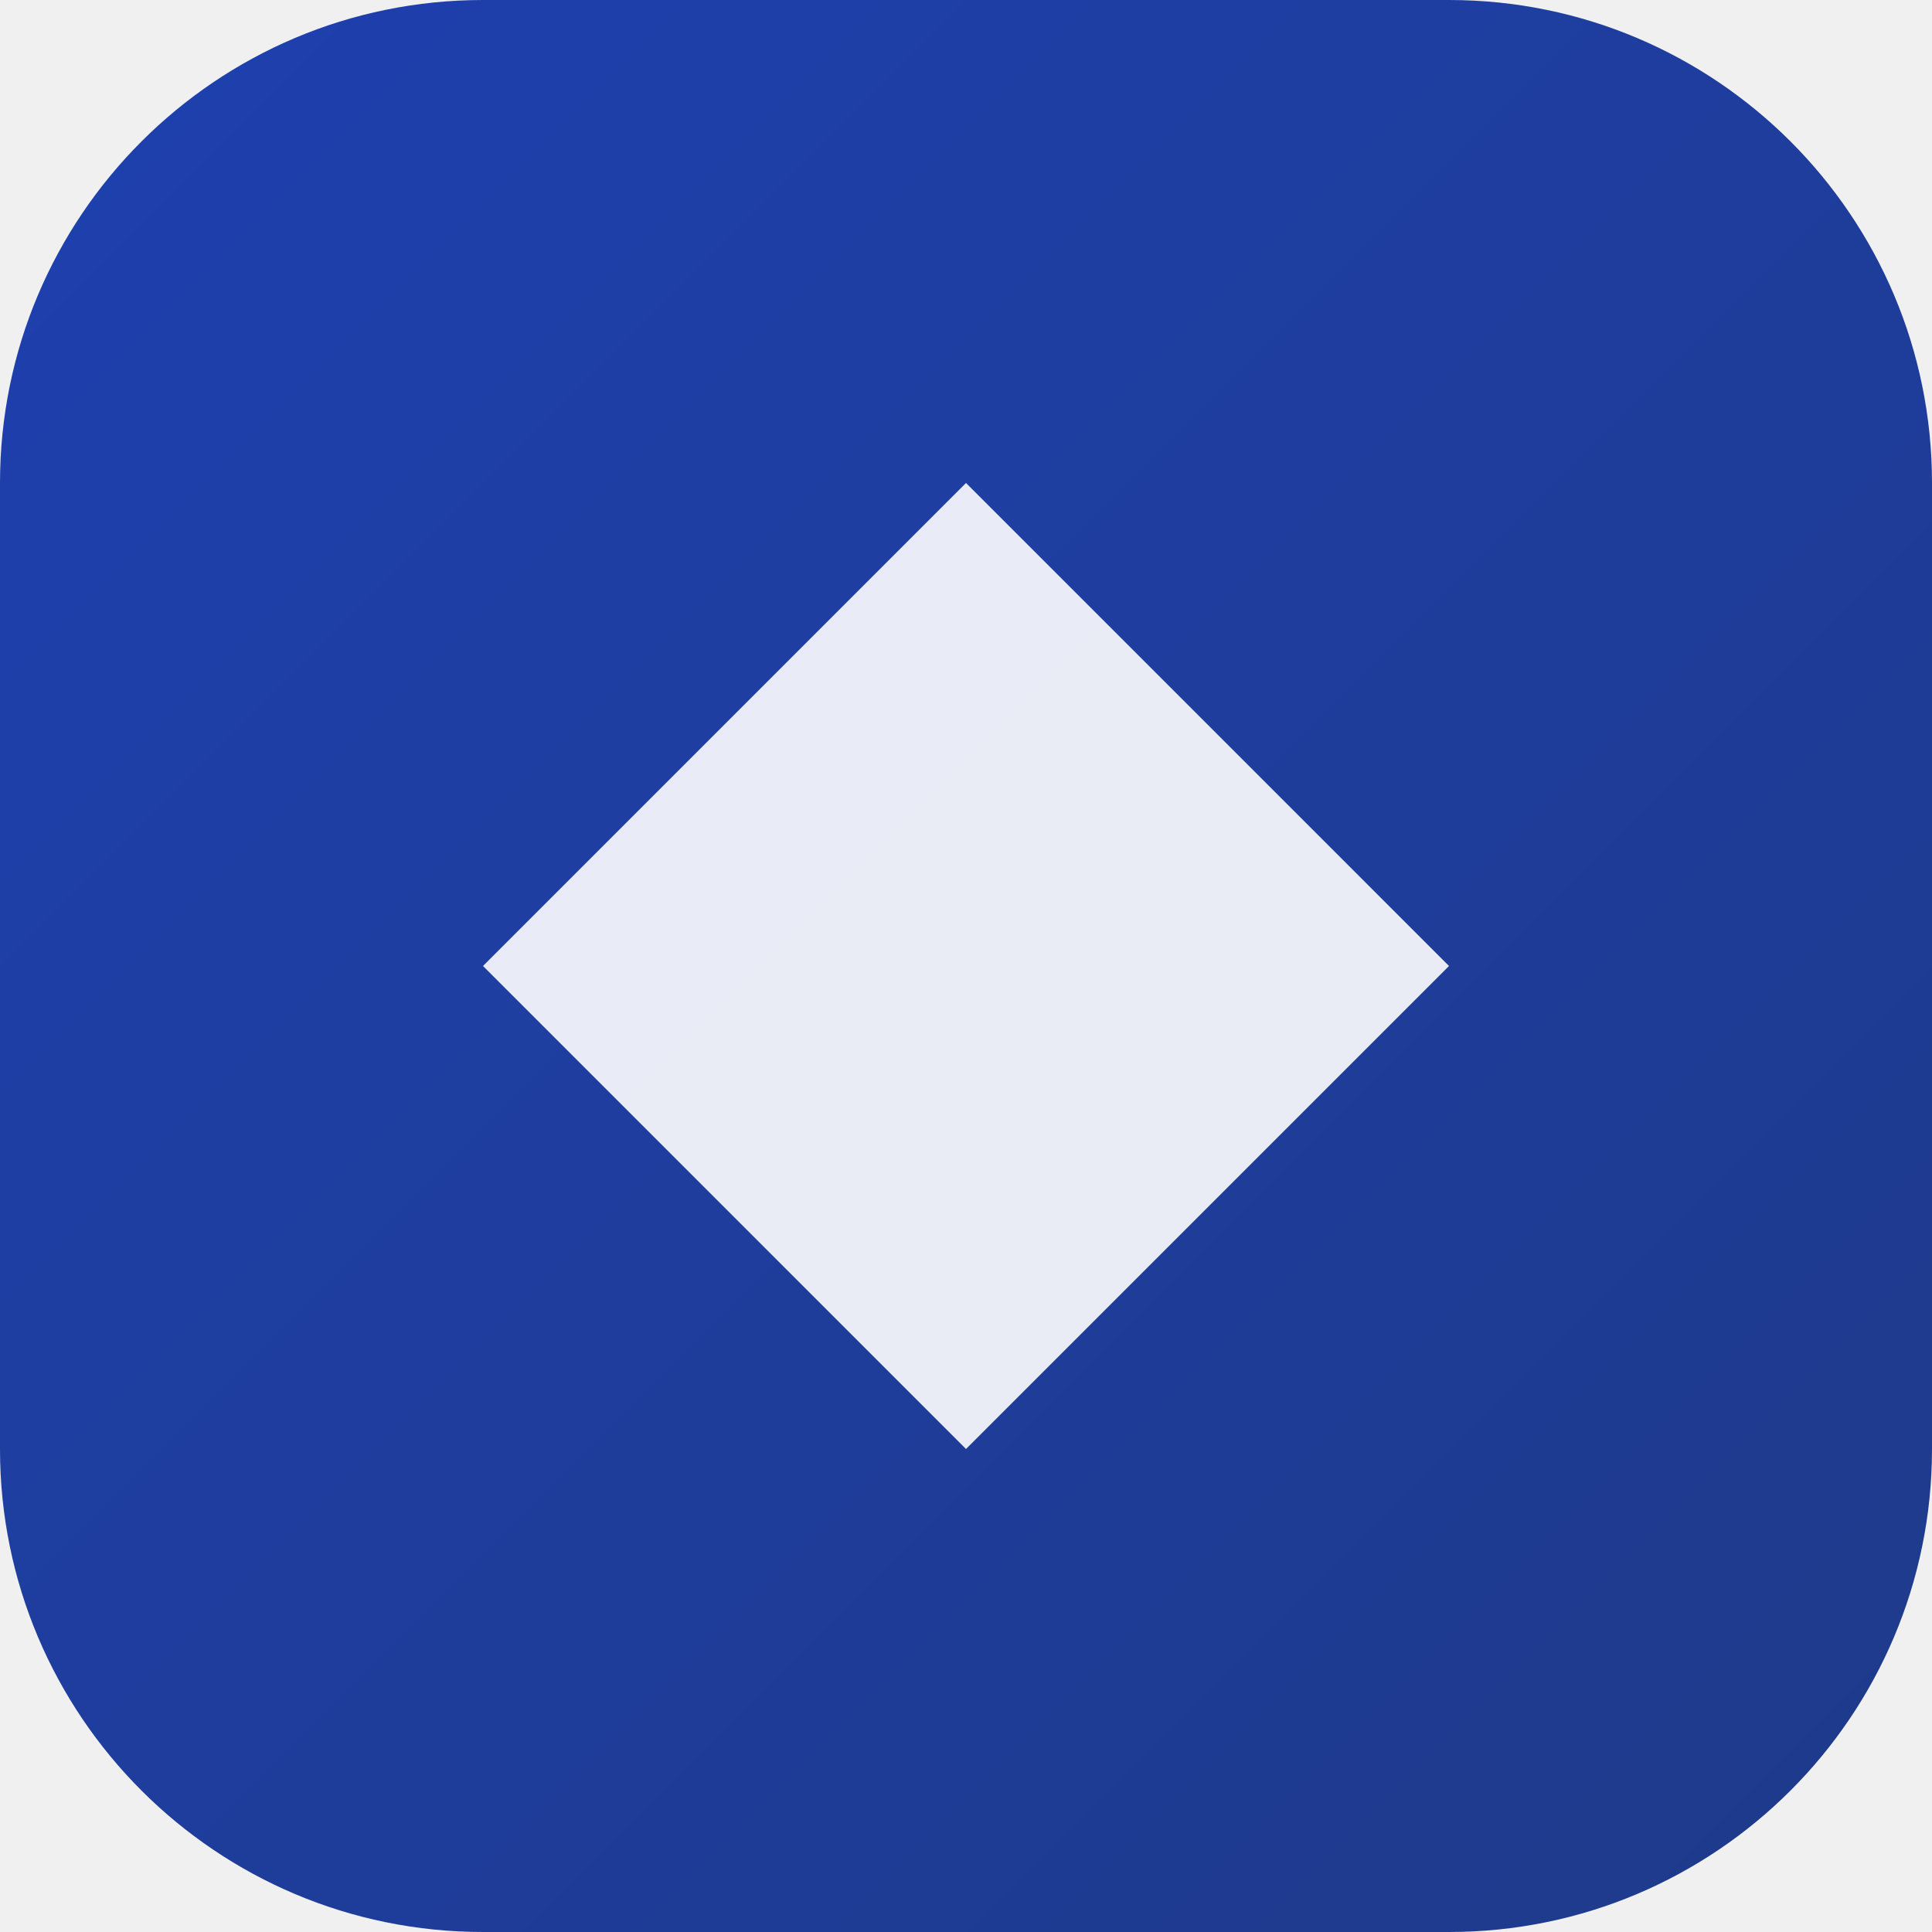
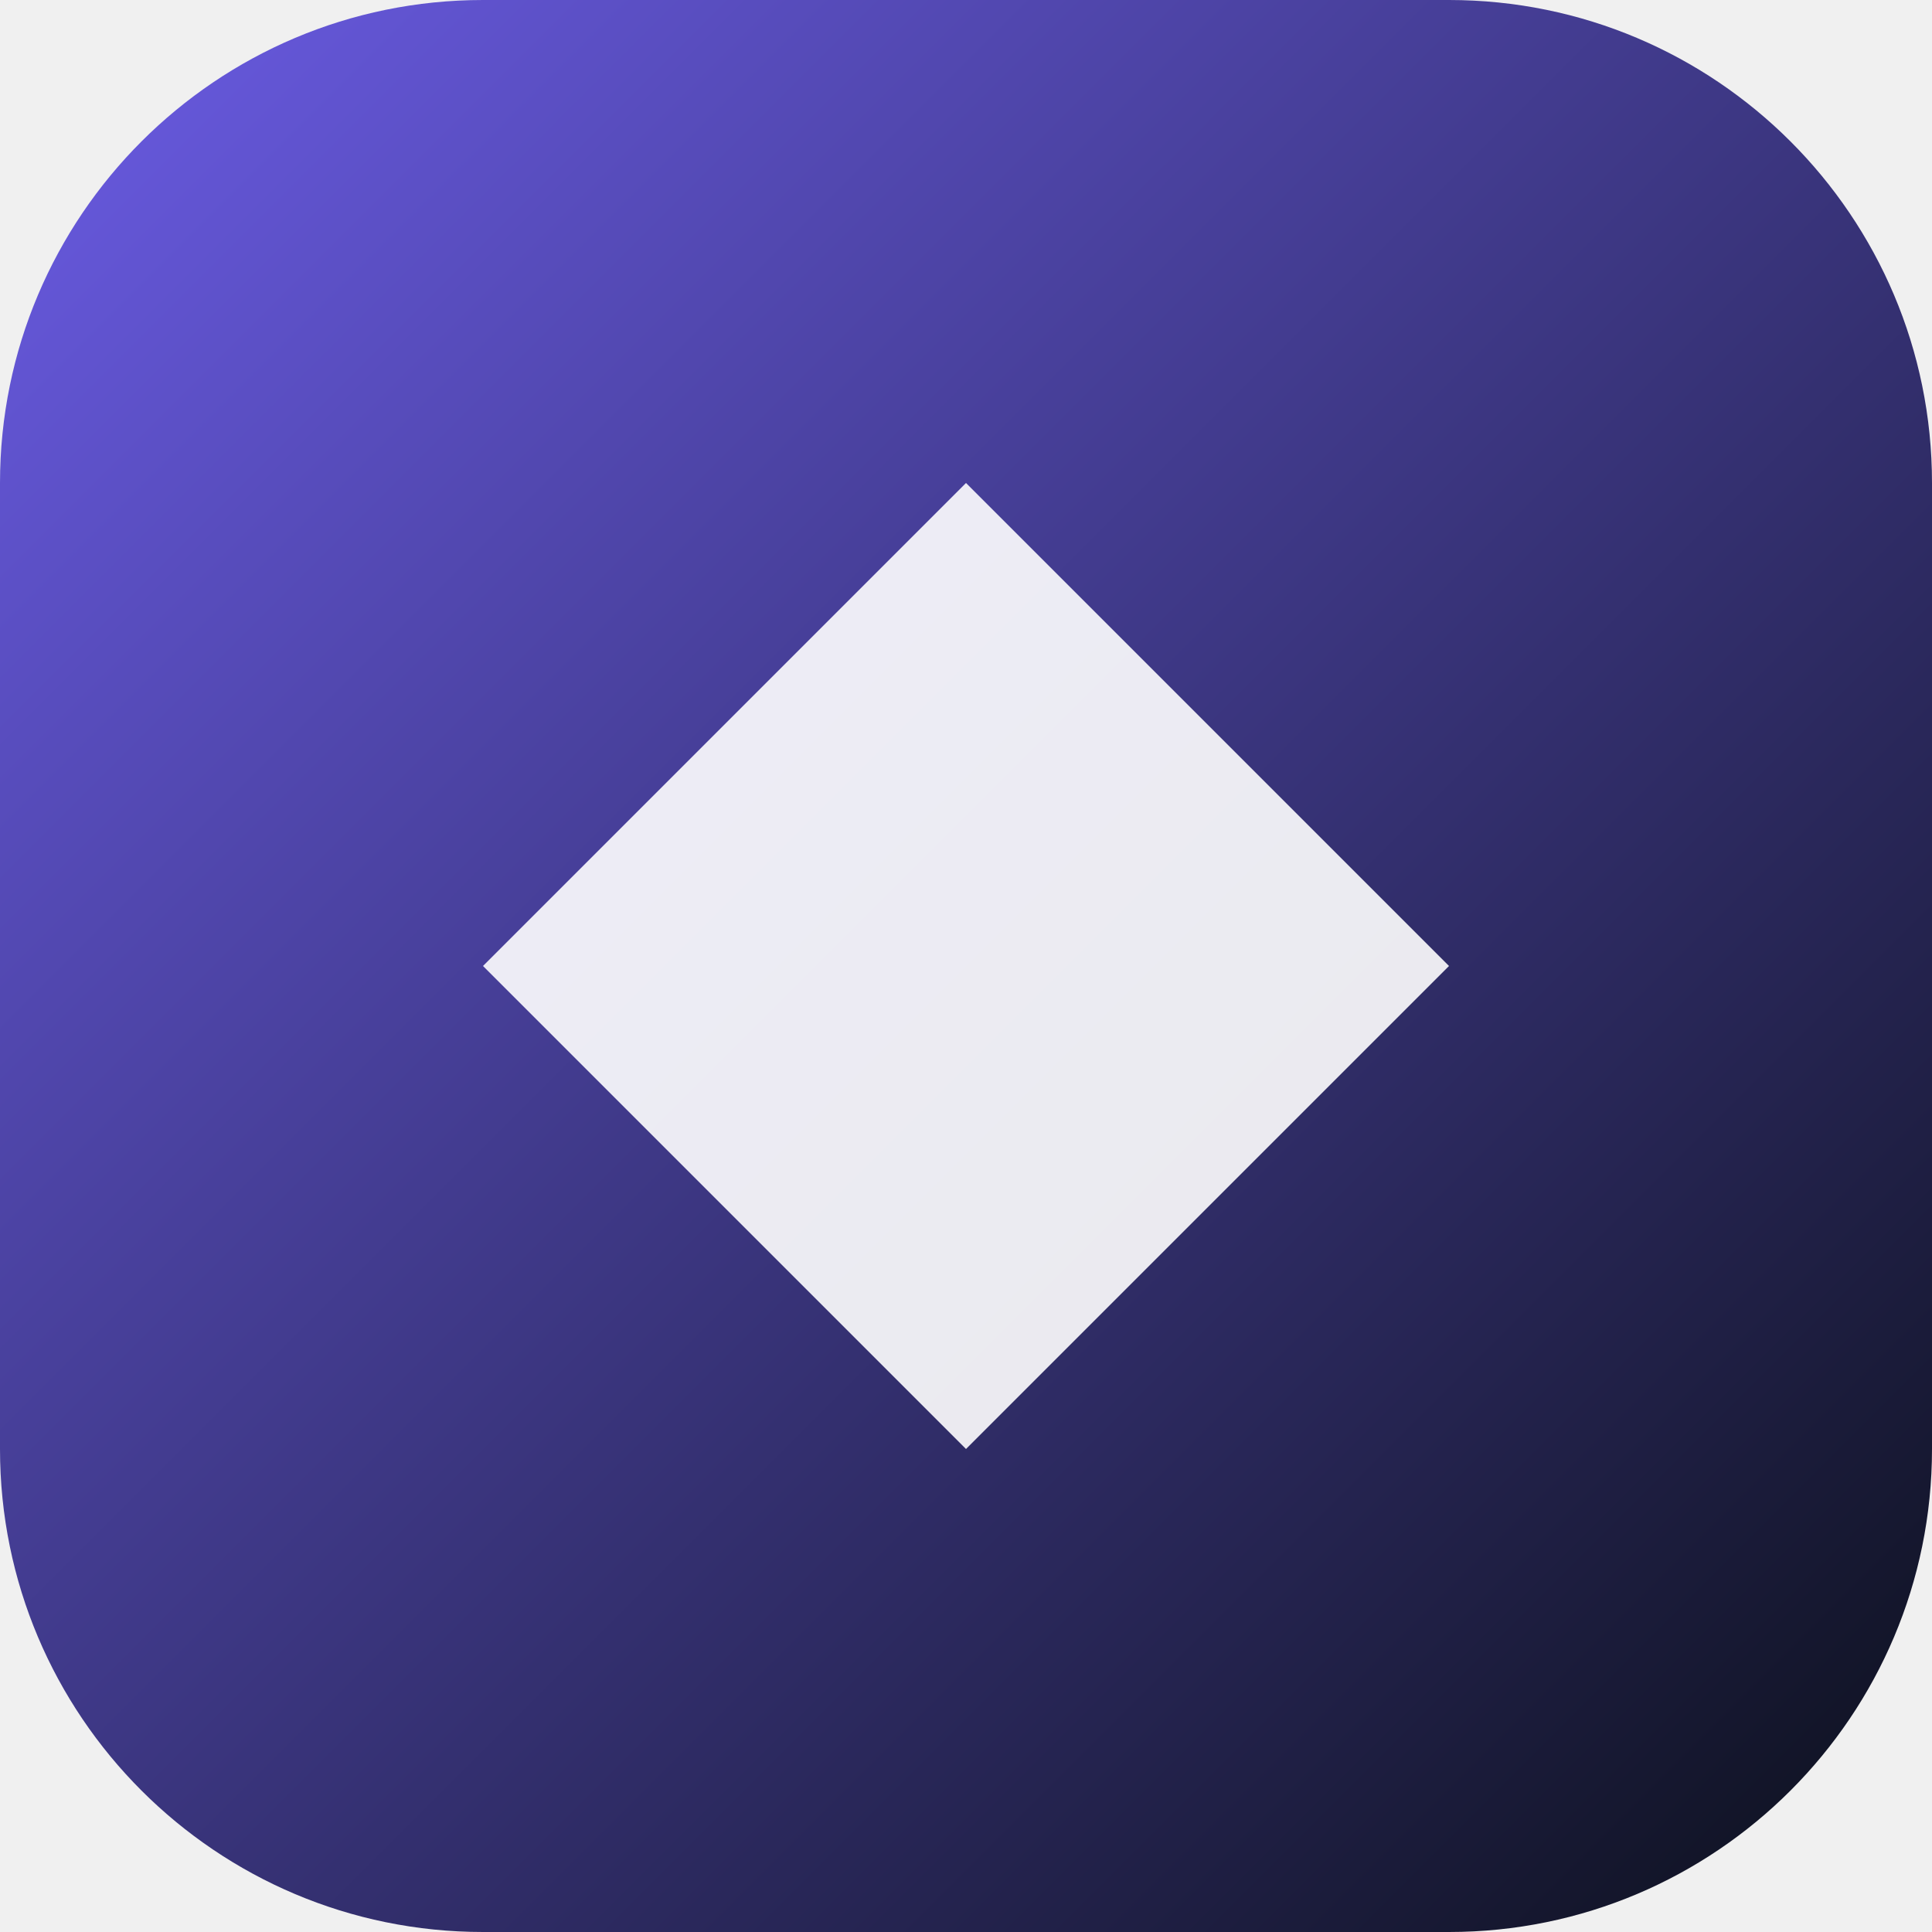
<svg xmlns="http://www.w3.org/2000/svg" width="32" height="32" viewBox="0 0 32 32" fill="none">
  <rect width="32" height="32" rx="8" fill="url(#brand_gradient)" />
  <path d="M16 8L24 16L16 24L8 16L16 8Z" fill="white" fill-opacity="0.9" />
  <defs>
    <linearGradient id="brand_gradient" x1="0" y1="0" x2="32" y2="32" gradientUnits="userSpaceOnUse">
-       <stop stop-color="#1E40AF" />
-       <stop offset="1" stop-color="#1E3A8A" />
+       <stop stop-color="#6B5CE6" />
+       <stop offset="1" stop-color="#0B0F19" />
    </linearGradient>
  </defs>
</svg>
